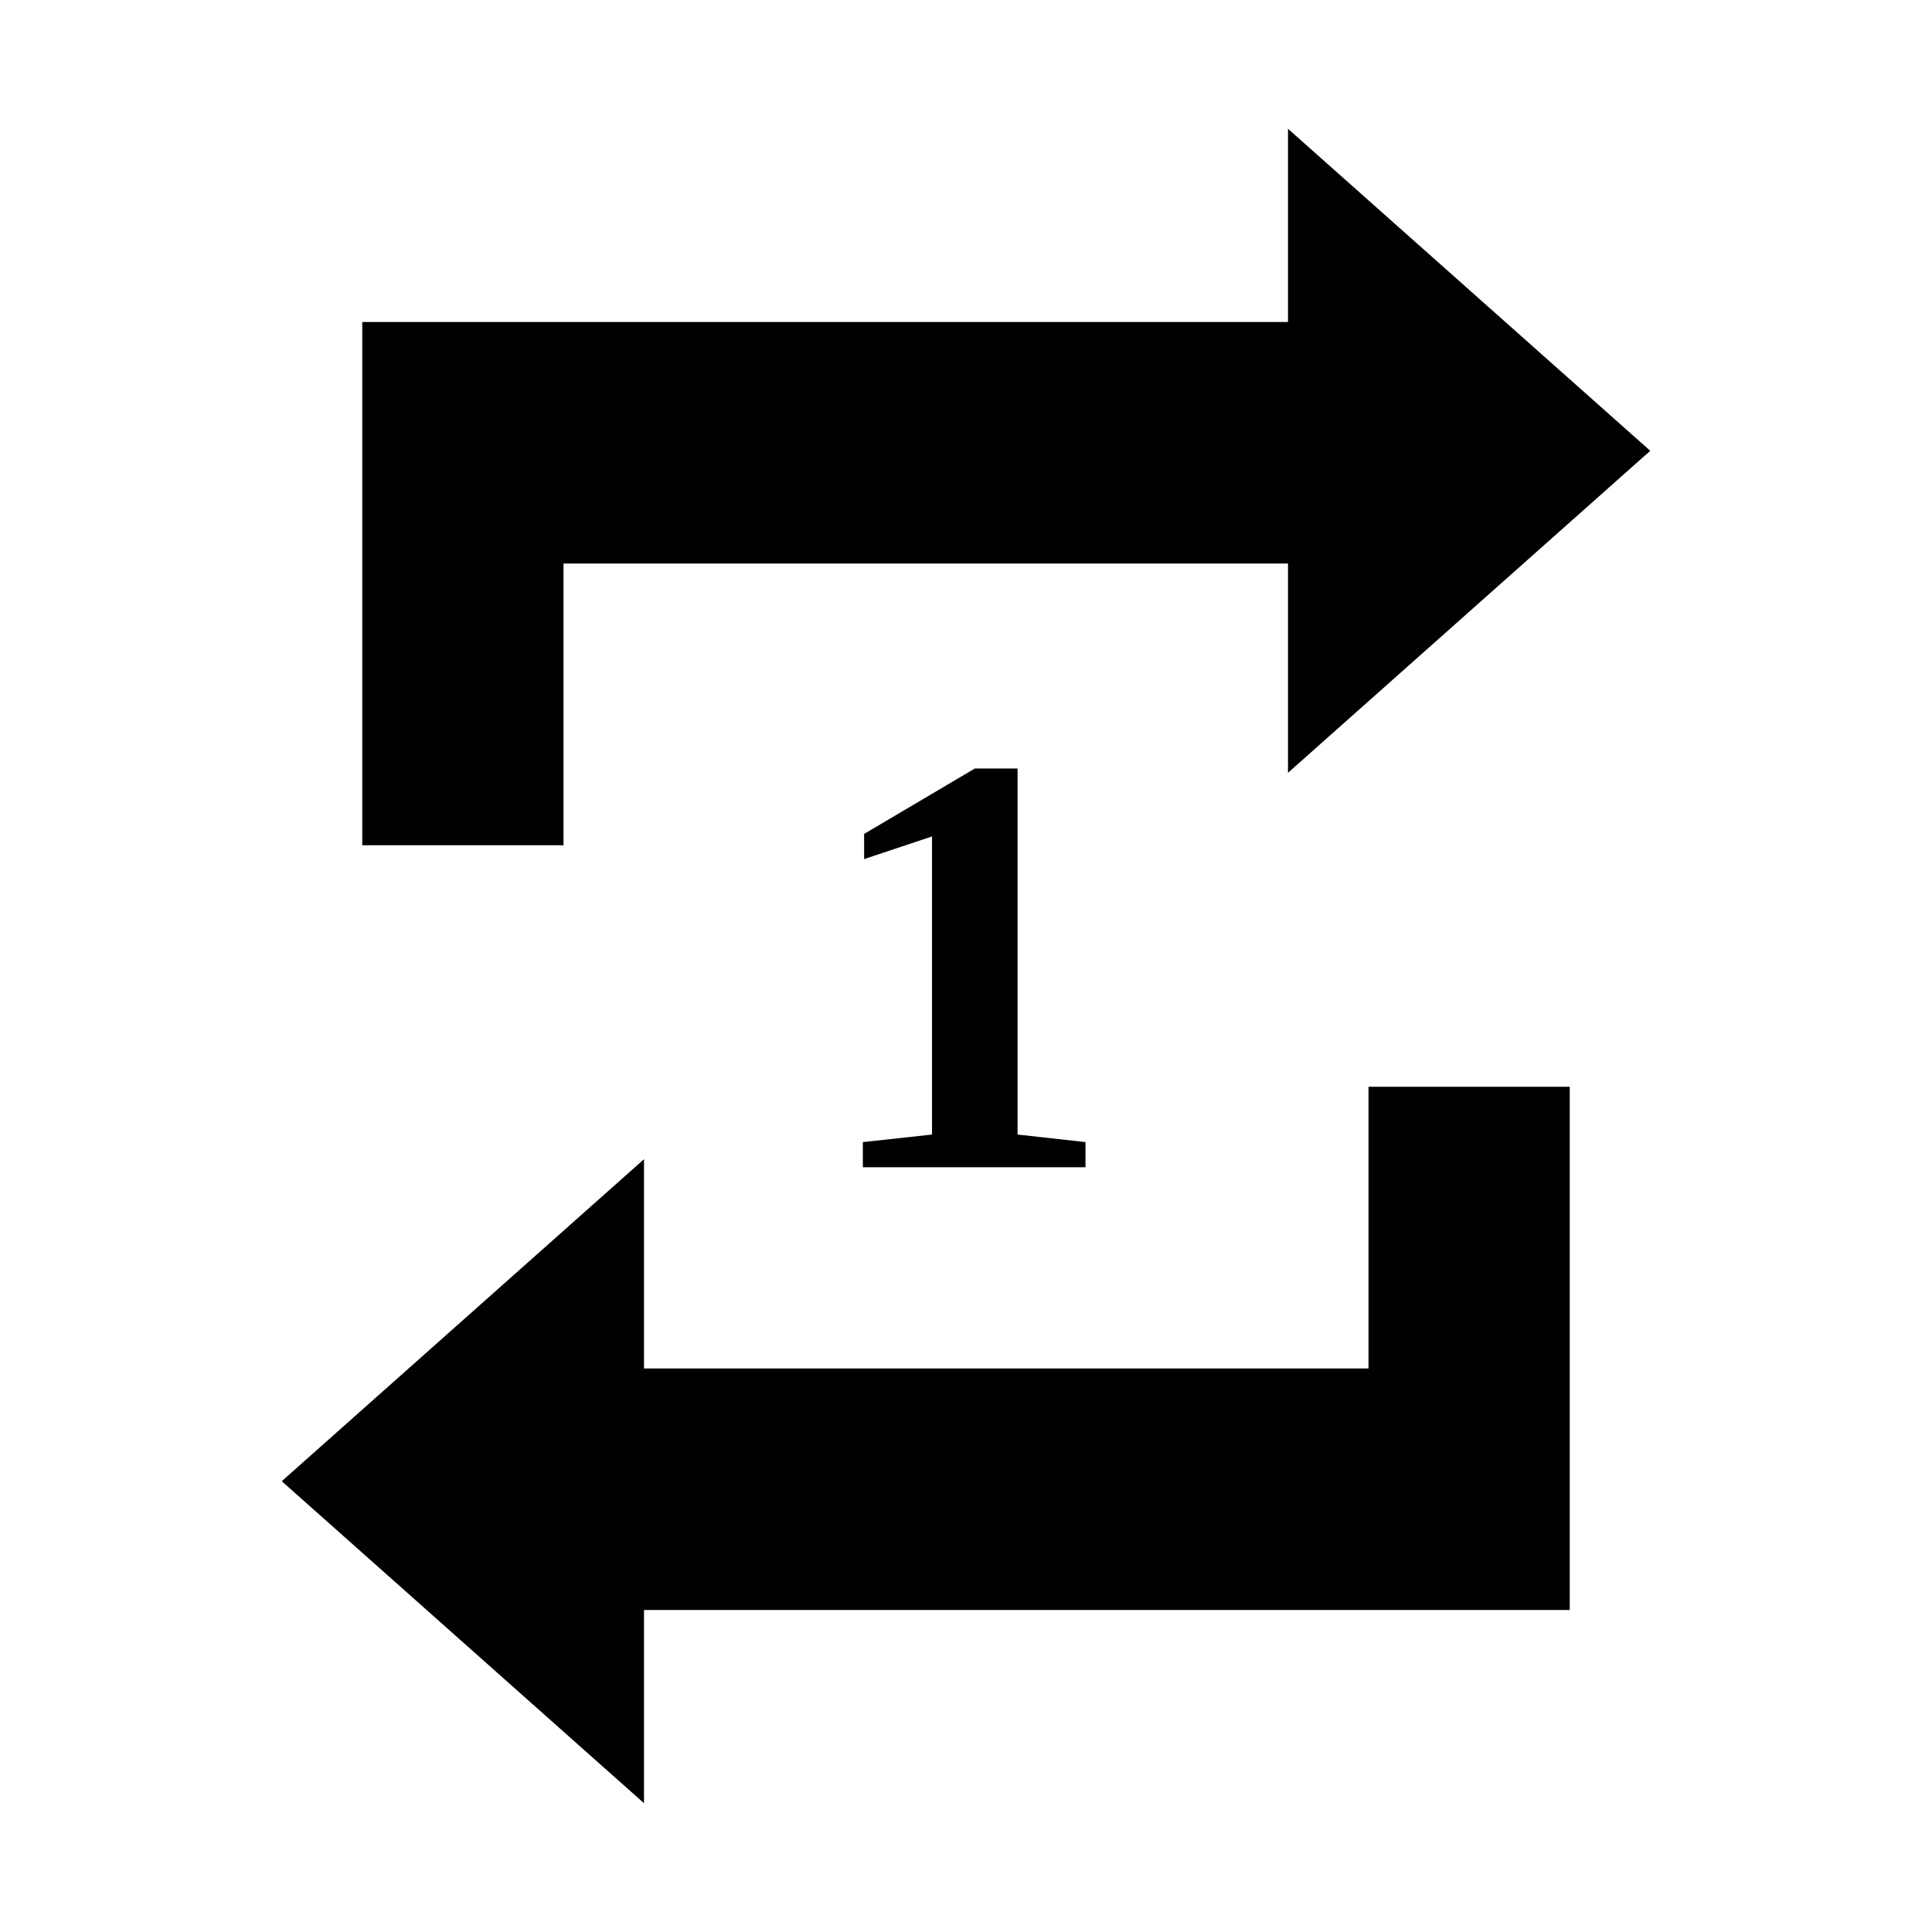
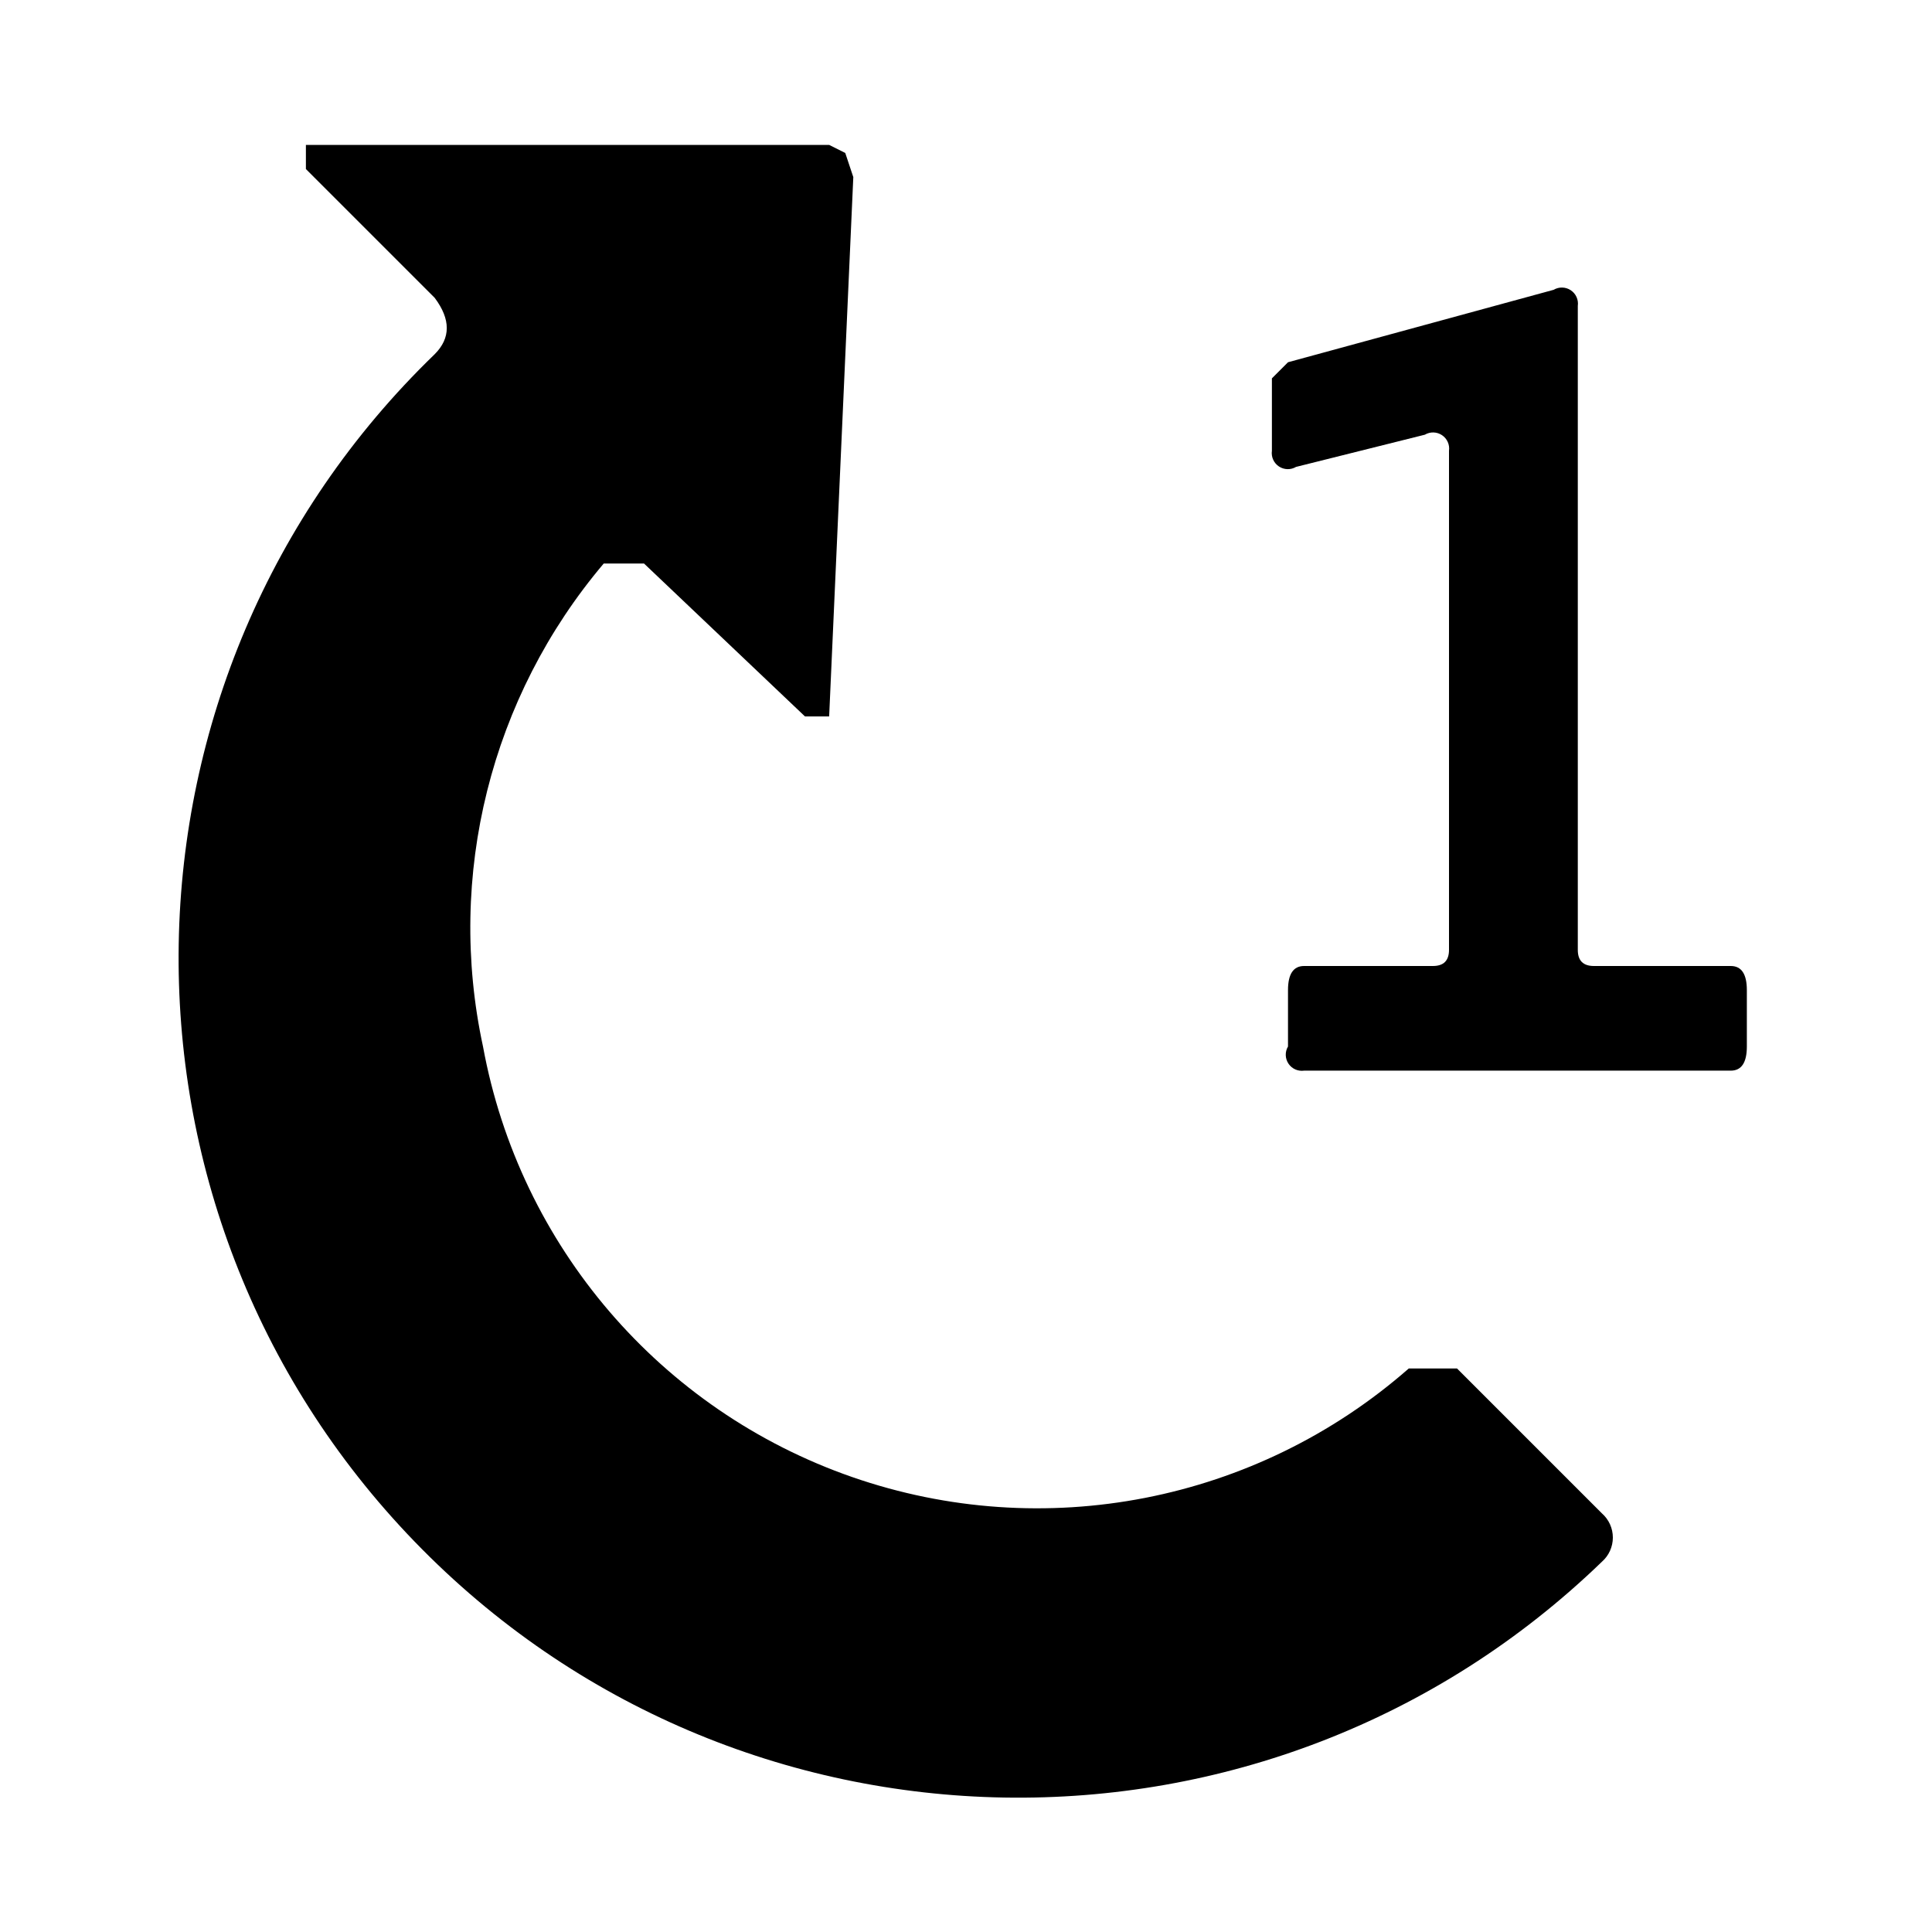
<svg xmlns="http://www.w3.org/2000/svg" viewBox="0 0 24 24" aria-hidden="true">
-   <path d="M7 7h9v2.6L20.5 5.6 16 1.6V4H4.5v6.5H7zM17 17H8v-2.6L3.5 18.4 8 22.4V20h11.5v-6.5H17z" fill="currentColor" />
-   <text x="12" y="14.5" font-size="7.5" font-weight="700" text-anchor="middle" fill="currentColor">1</text>
+   <g fill="currentColor">
+     <path d="M10.3 8.9H10L8 7h-.5A7 7 0 0 0 6 13a7 7 0 0 0 11.5 4h.6l1.8 1.8a.4.4 0 0 1 0 .6 10.4 10.4 0 0 1-14.5-15q.3-.3 0-.7L3.8 2.1v-.3h6.5l.2.1.1.3z" />
+     <path d="M19.8 12h1.7q.2 0 .2.3v.7q0 .3-.2.3h-5.3a.2.2 0 0 1-.2-.3v-.7q0-.3.2-.3h1.6q.2 0 .2-.2V5.6a.2.2 0 0 0-.3-.2l-1.6.4a.2.2 0 0 1-.3-.2v-.9l.2-.2 3.3-.9a.2.2 0 0 1 .3.2v8q0 .2.2.2" />
+   </g>
</svg>
